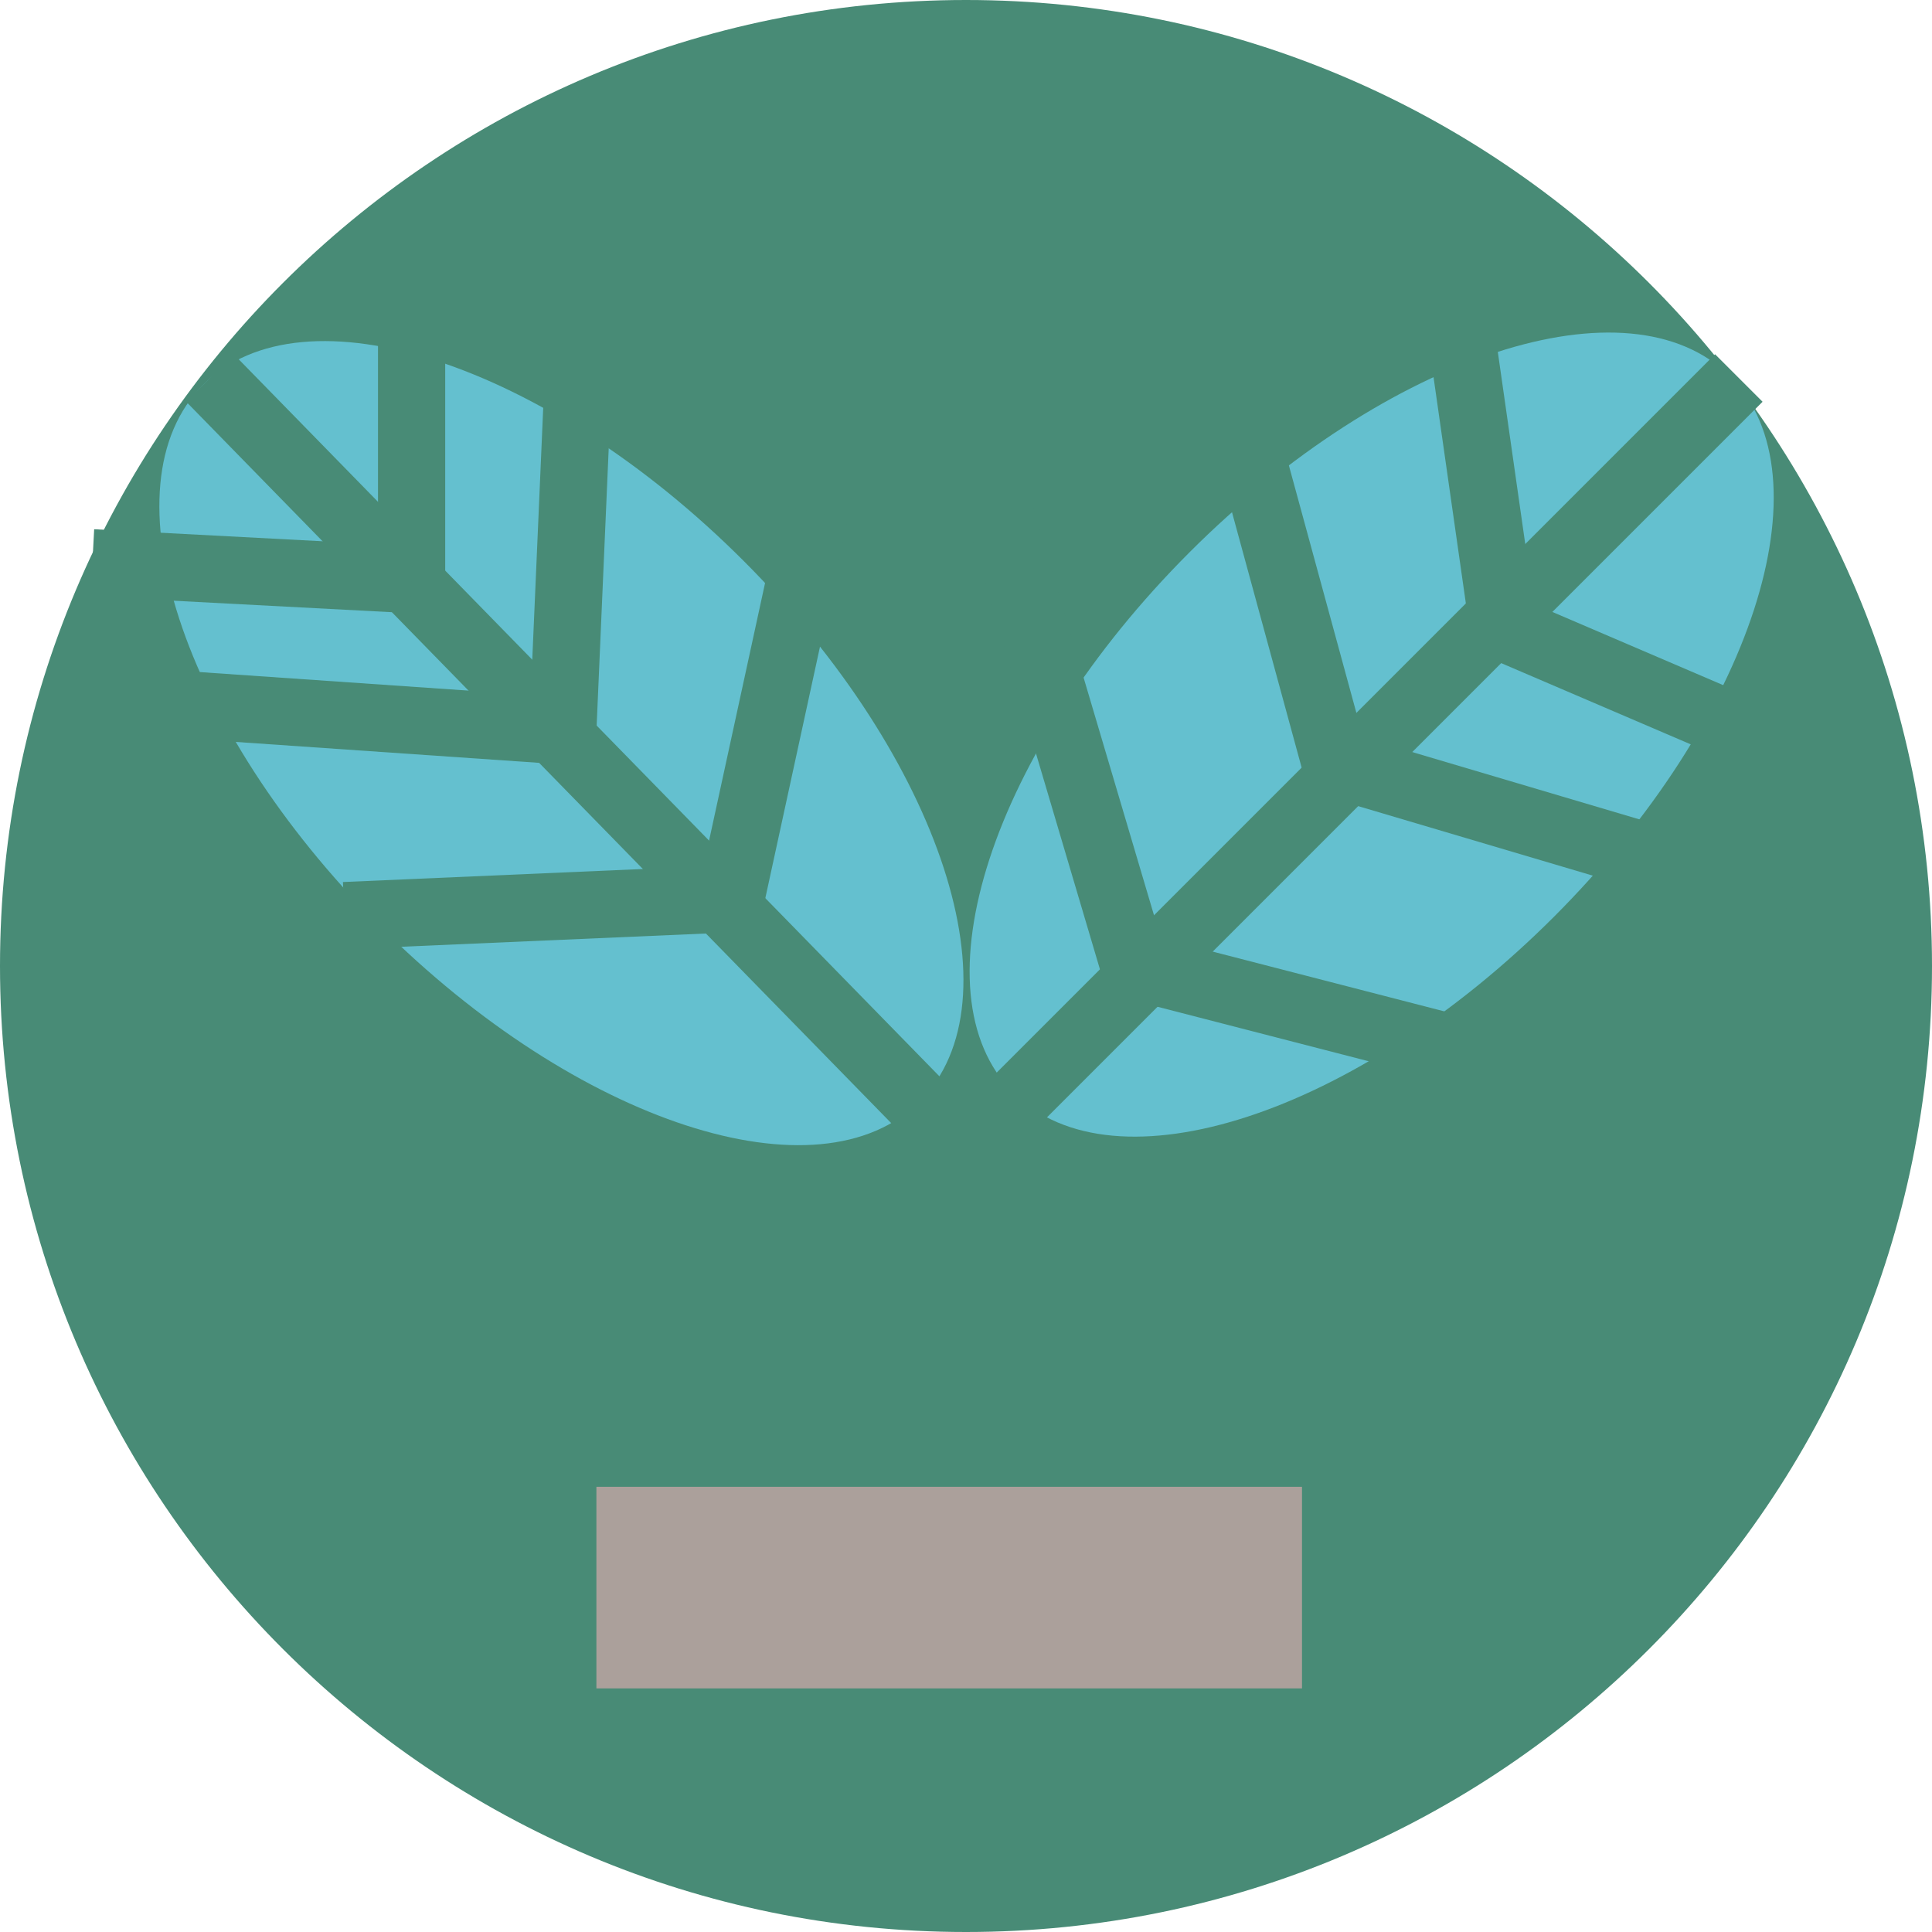
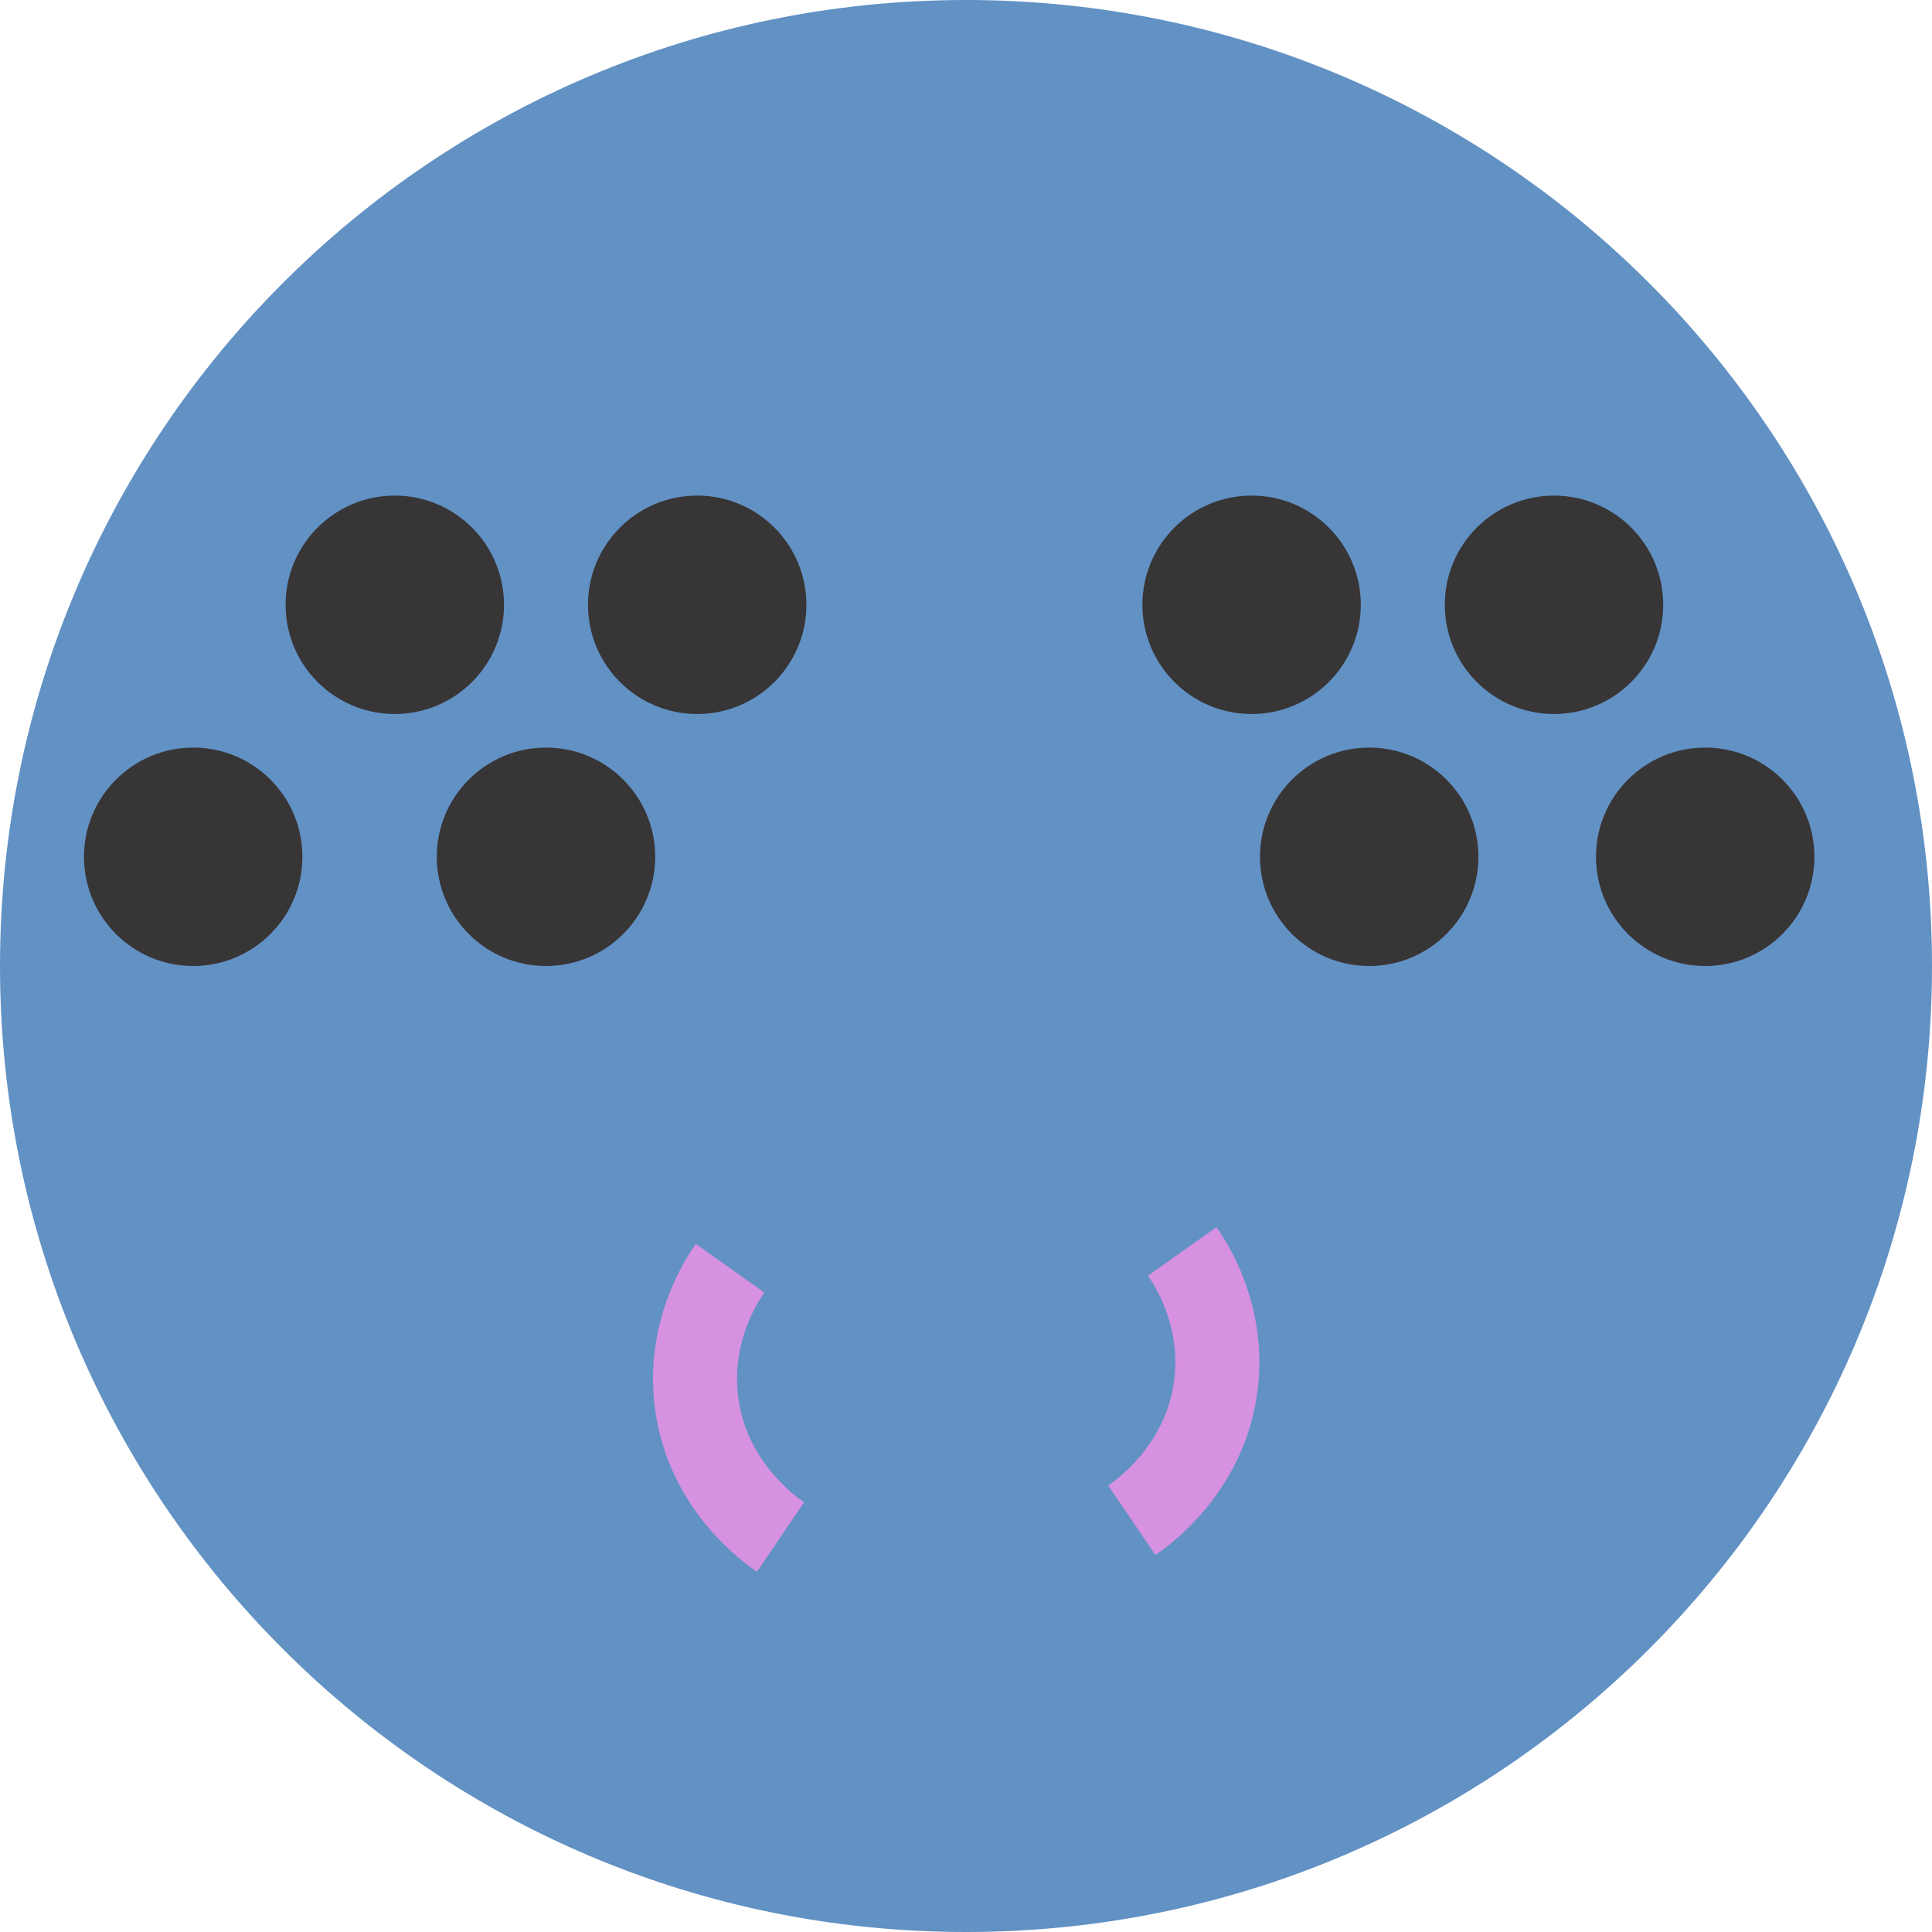
<svg xmlns="http://www.w3.org/2000/svg" id="Layer_2" viewBox="0 0 115 115">
  <defs>
    <style>
      .cls-1 {
-         fill: #488b76;
+         fill: none;
+         stroke: #d691e0;
+         stroke-miterlimit: 10;
+         stroke-width: 5px;
      }

      .cls-2 {
-         fill: none;
-         stroke: #488b76;
-         stroke-miterlimit: 10;
-         stroke-width: 4px;
+         fill: #6291c4;
      }

      .cls-3 {
-         fill: #64c0cf;
-       }
- 
-       .cls-4 {
-         fill: #aba09b;
+         fill: #373536;
      }
    </style>
  </defs>
  <g id="Layer_1-2" data-name="Layer_1">
    <g>
-       <circle class="cls-1" cx="57.5" cy="57.5" r="57.5" />
-       <ellipse class="cls-3" cx="33.42" cy="44.23" rx="15.34" ry="30.16" transform="translate(-21.49 36.59) rotate(-45)" />
-       <ellipse class="cls-3" cx="81.65" cy="43.73" rx="30.16" ry="15.34" transform="translate(-7.01 70.54) rotate(-45)" />
-       <line class="cls-2" x1="12.5" y1="22.5" x2="55.5" y2="66.5" />
-       <line class="cls-2" x1="43.5" y1="53.5" x2="20.5" y2="54.5" />
-       <line class="cls-2" x1="48.5" y1="30.5" x2="43.5" y2="53.5" />
-       <line class="cls-2" x1="34.5" y1="20.5" x2="33.5" y2="43.5" />
-       <line class="cls-2" x1="4.5" y1="41.5" x2="33.5" y2="43.5" />
-       <line class="cls-2" x1="103.5" y1="22.5" x2="54.5" y2="71.5" />
-       <line class="cls-2" x1="59.5" y1="30.5" x2="67.5" y2="57.5" />
-       <line class="cls-2" x1="73.5" y1="23.5" x2="79.5" y2="45.5" />
-       <line class="cls-2" x1="98.5" y1="65.5" x2="67.5" y2="57.5" />
-       <line class="cls-2" x1="106.5" y1="53.5" x2="79.5" y2="45.5" />
-       <line class="cls-2" x1="86.5" y1="16.5" x2="89.5" y2="37.5" />
-       <line class="cls-2" x1="108.5" y1="45.5" x2="87.5" y2="36.5" />
-       <line class="cls-2" x1="24.5" y1="16.5" x2="24.5" y2="34.5" />
-       <line class="cls-2" x1="5.5" y1="33.5" x2="24.5" y2="34.5" />
-       <rect class="cls-4" x="35.5" y="88.5" width="42" height="12" />
+       <circle class="cls-2" cx="57.5" cy="57.5" r="57.5" />
+       <circle class="cls-3" cx="23.5" cy="36" r="6.5" />
+       <circle class="cls-3" cx="41.5" cy="36" r="6.5" />
+       <circle class="cls-3" cx="74.5" cy="36" r="6.5" />
+       <circle class="cls-3" cx="92.5" cy="36" r="6.5" />
+       <circle class="cls-3" cx="81.5" cy="51" r="6.5" />
+       <circle class="cls-3" cx="101.5" cy="51" r="6.5" />
+       <circle class="cls-3" cx="11.5" cy="51" r="6.5" />
+       <circle class="cls-3" cx="32.5" cy="51" r="6.5" />
+       <path class="cls-1" d="M46.46,91.49c-.59-.4-4.35-3.02-5-8-.54-4.2,1.49-7.28,2-8" />
+       <path class="cls-1" d="M67.37,90.49c.59-.4,4.35-3.02,5-8,.54-4.2-1.49-7.28-2-8" />
    </g>
  </g>
</svg>
